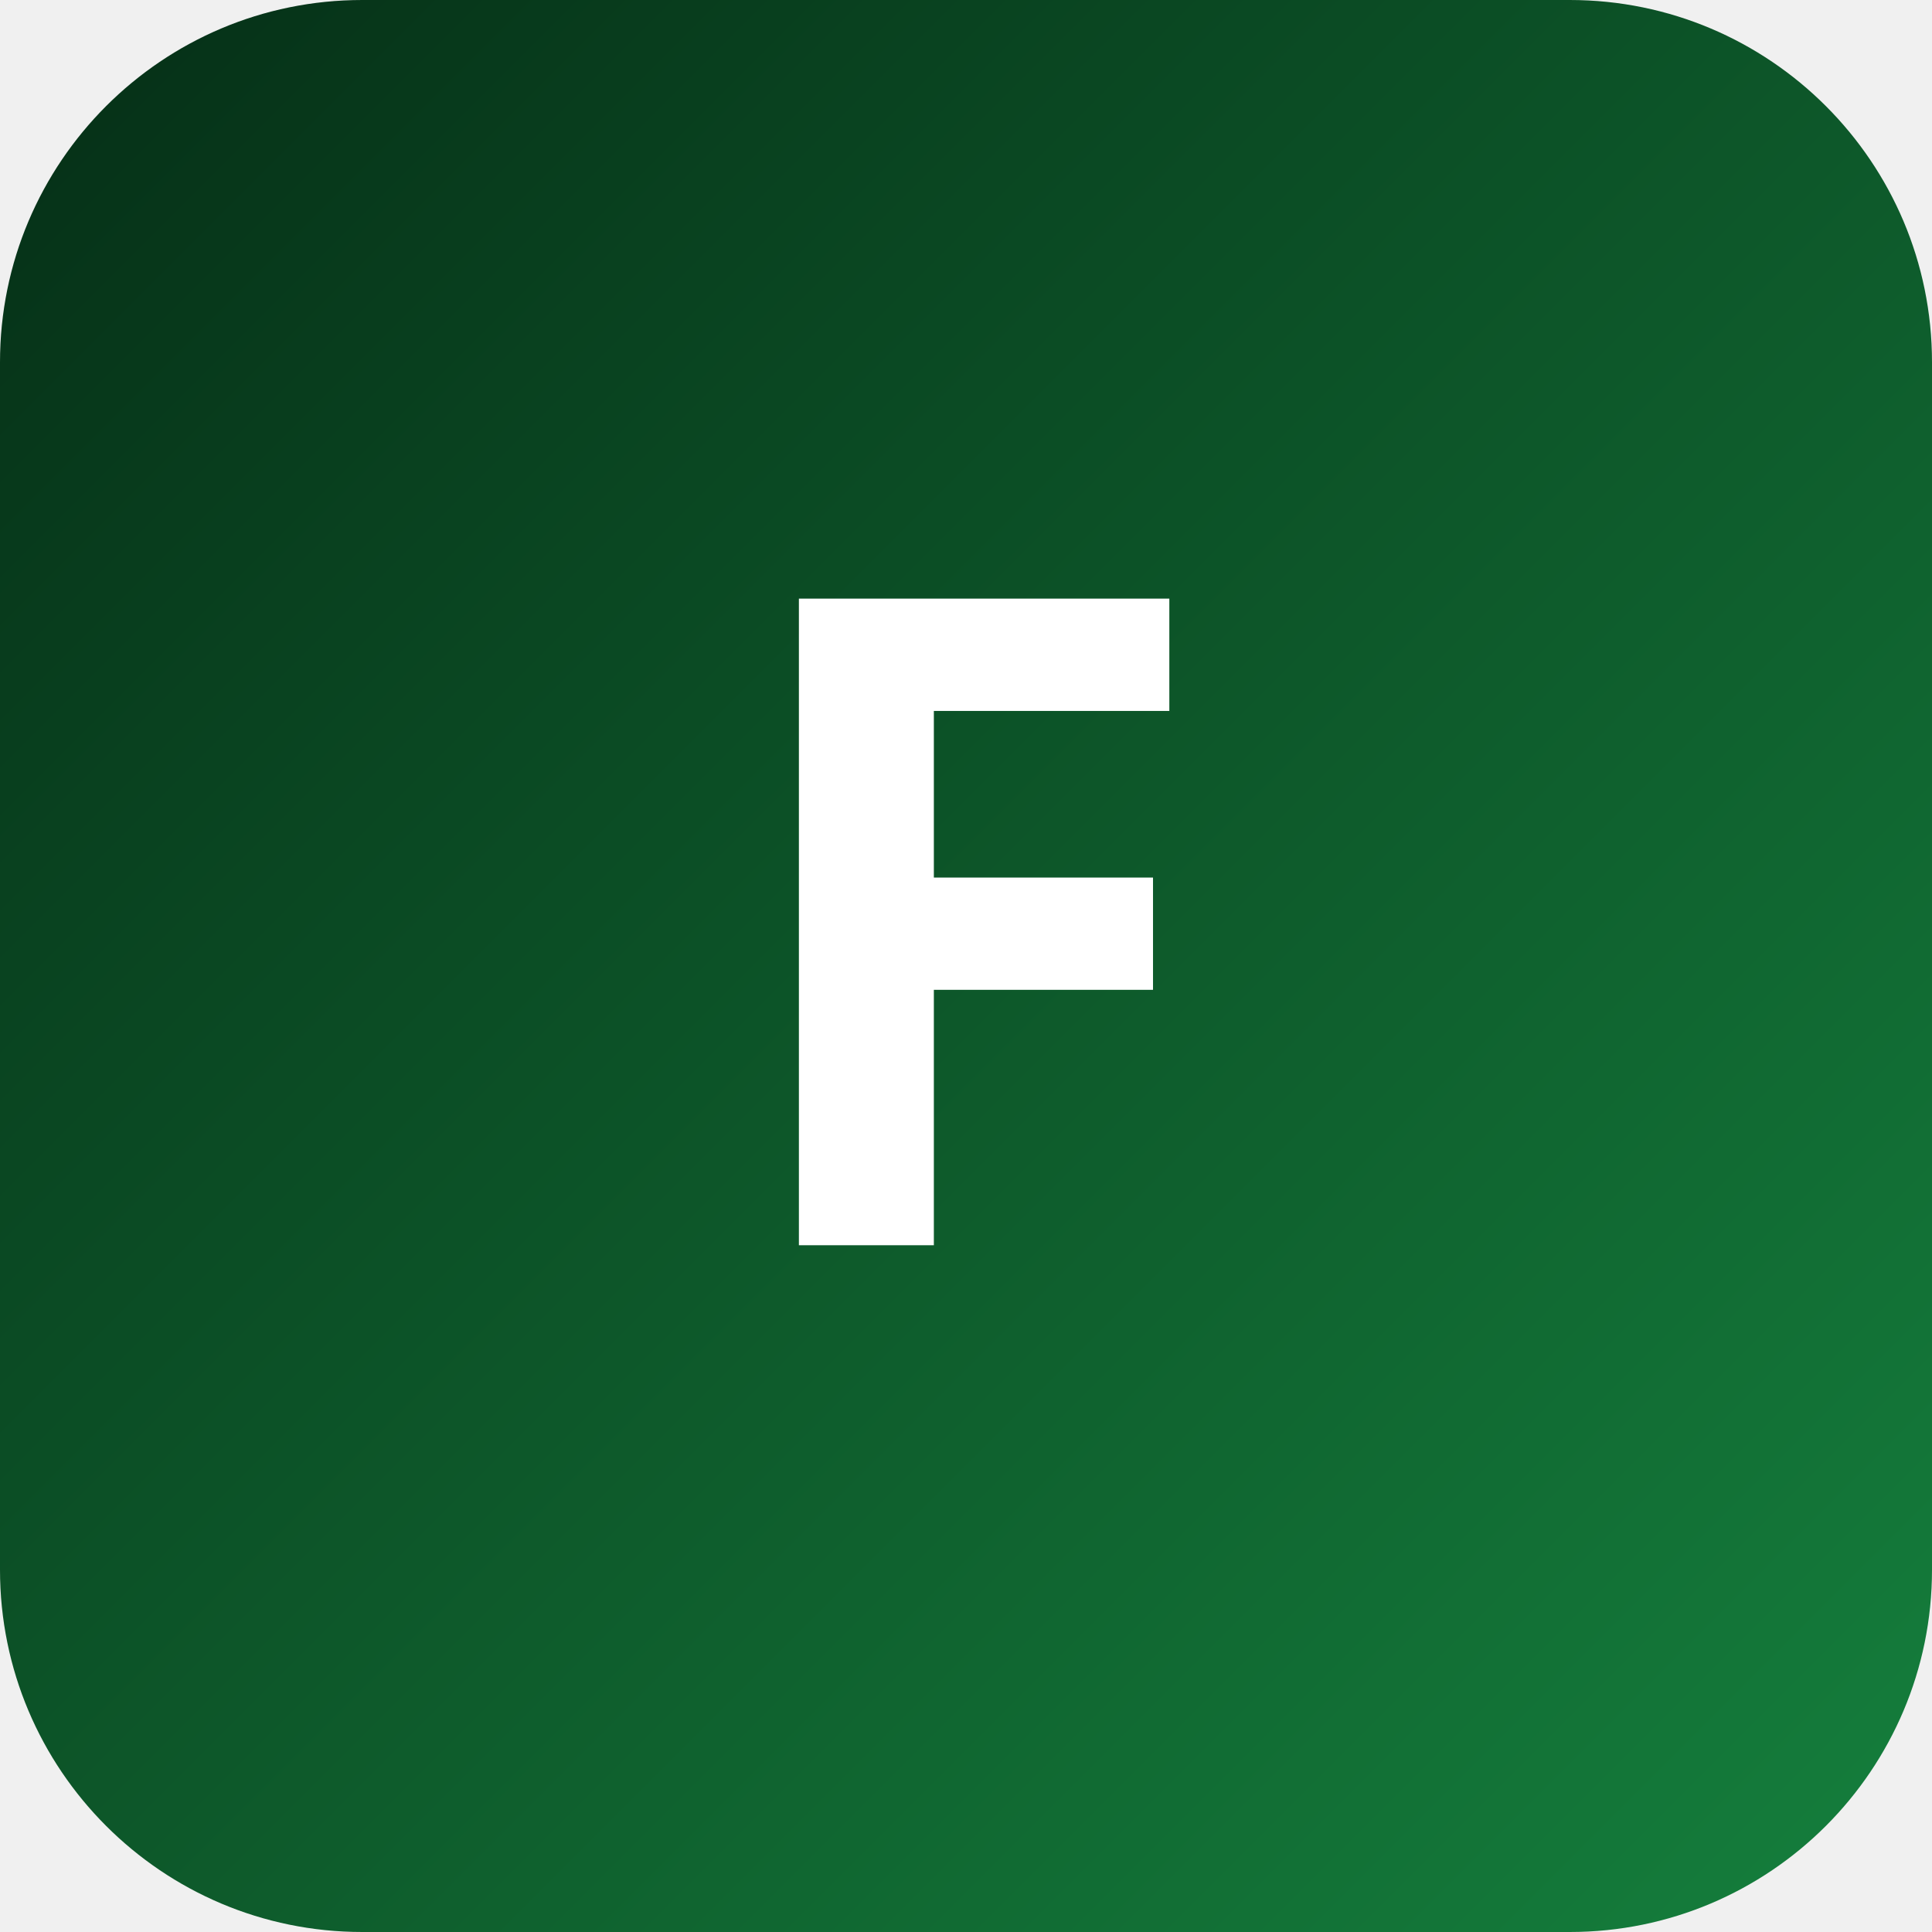
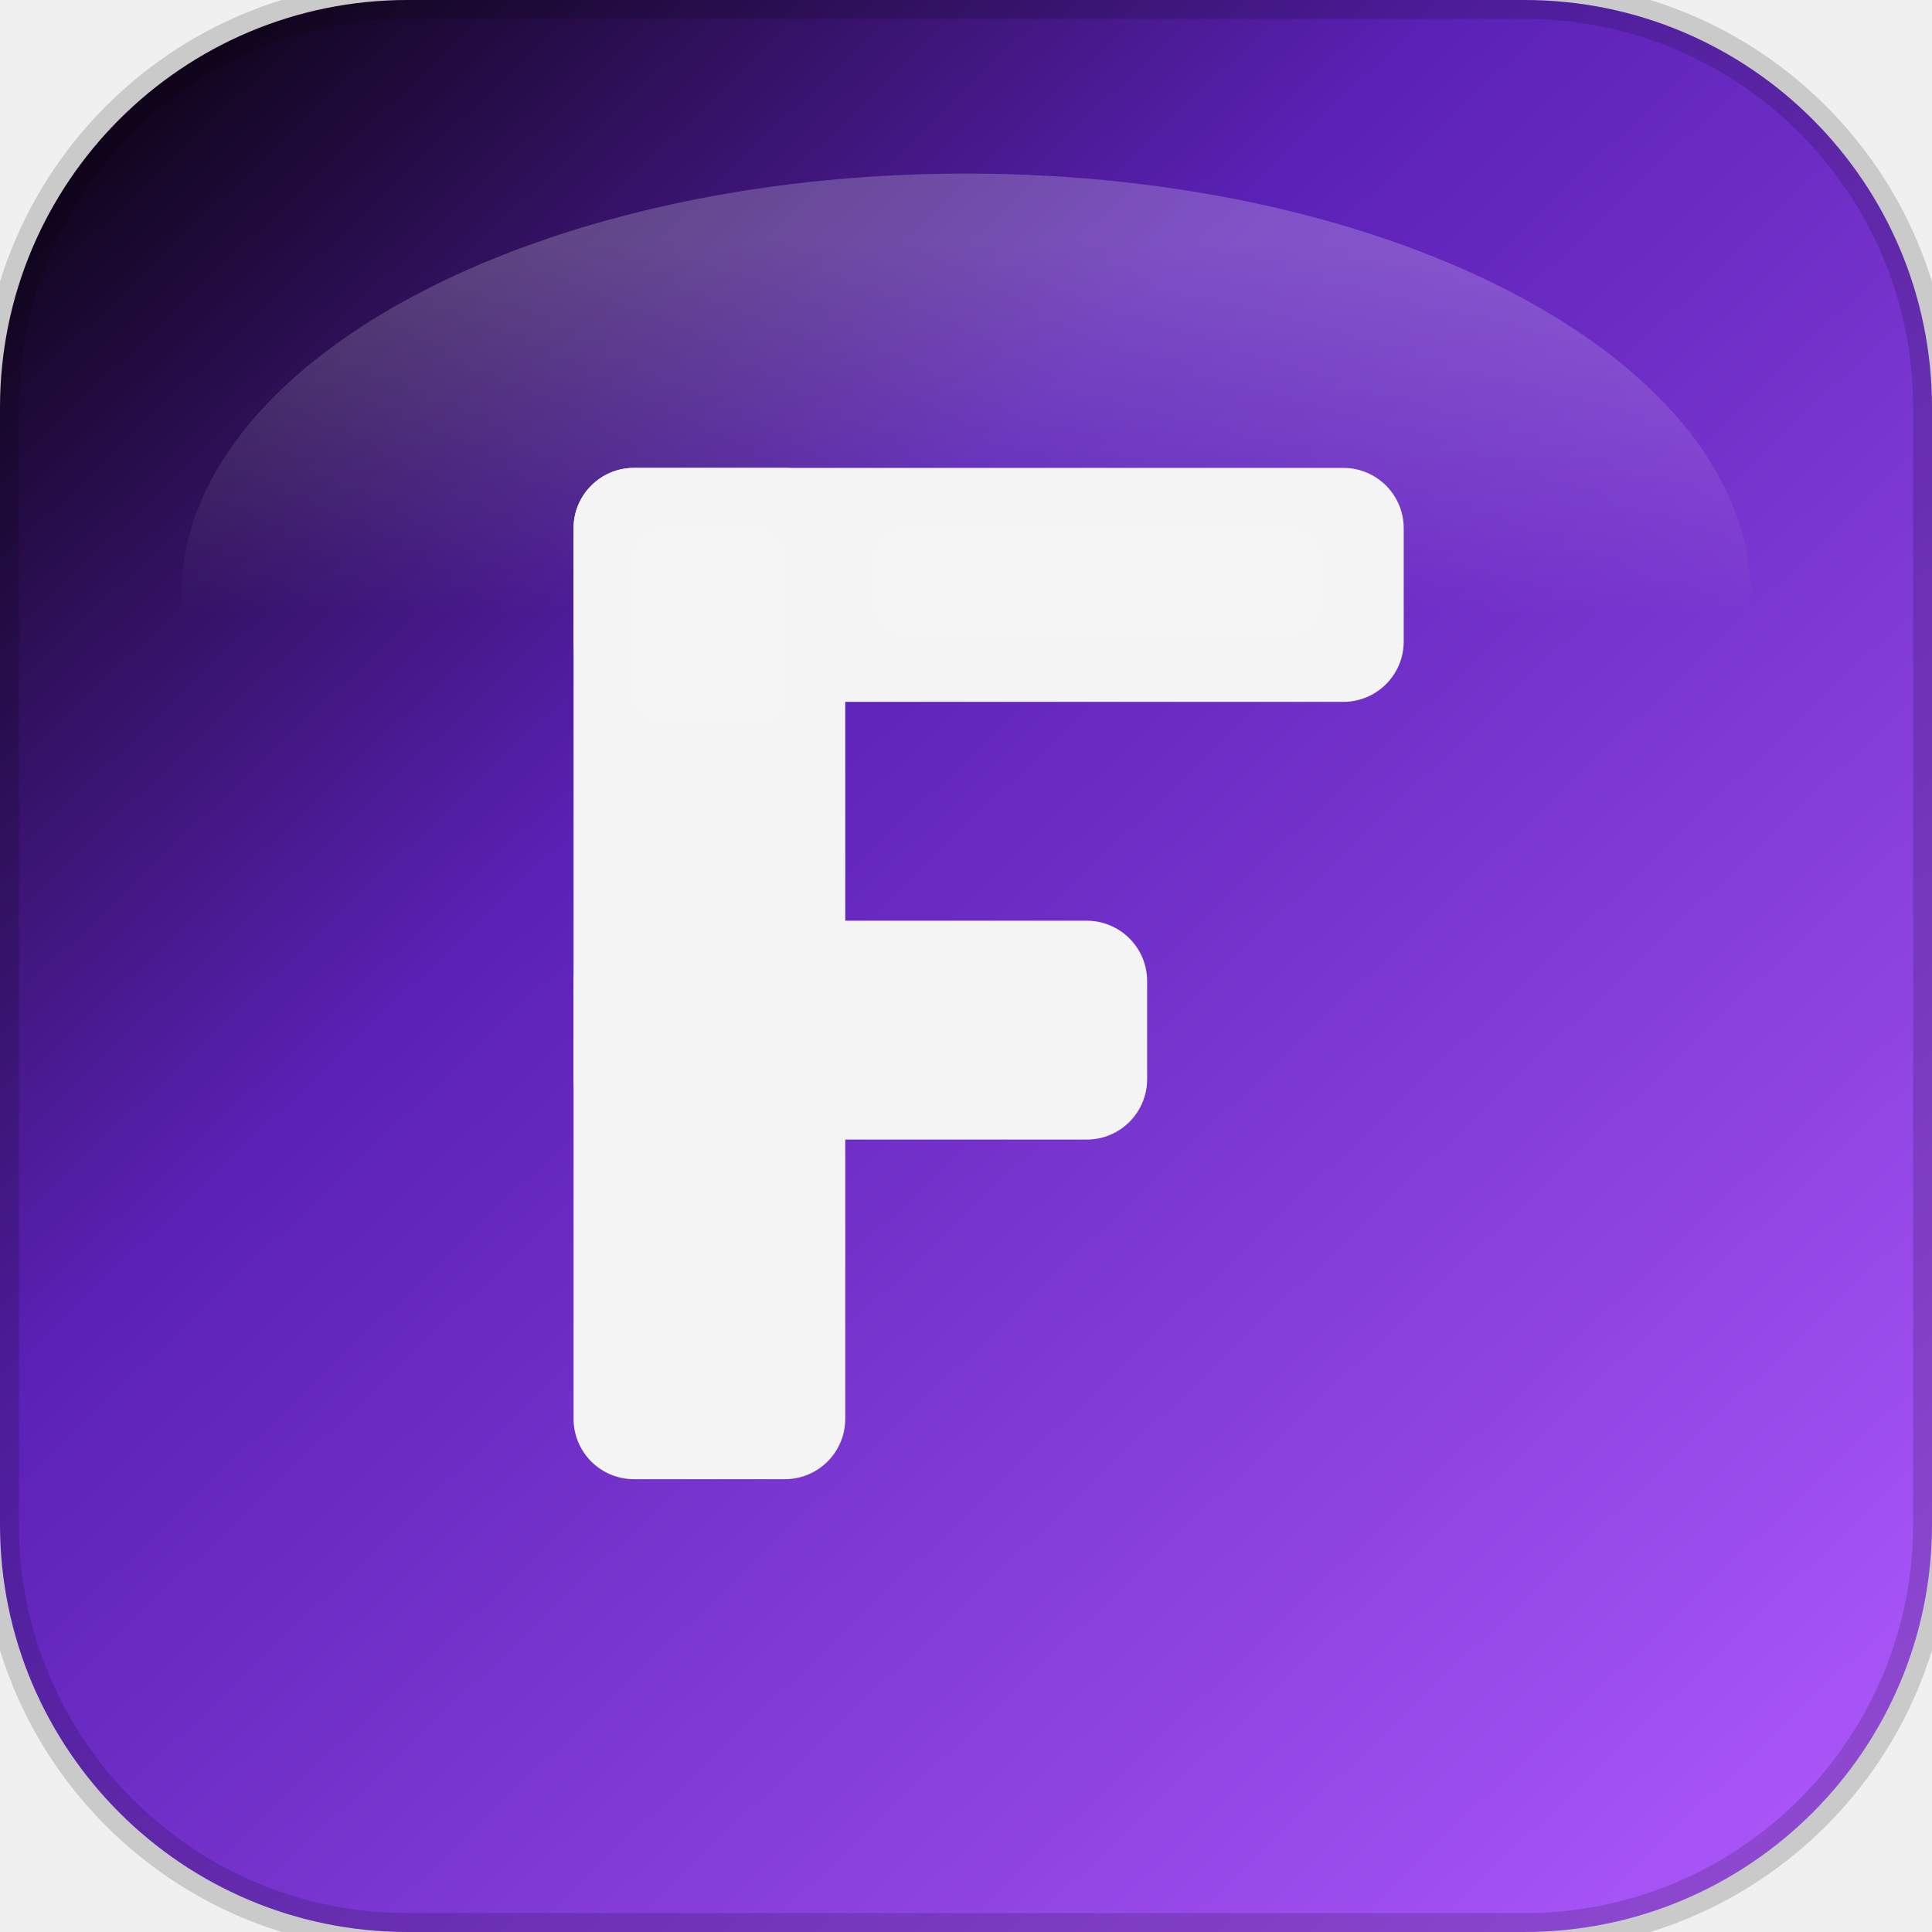
- <svg xmlns="http://www.w3.org/2000/svg" viewBox="0 0 512 512" width="512" height="512">
+ <svg xmlns="http://www.w3.org/2000/svg" viewBox="0 0 512 512" width="512" height="512" role="img" aria-label="Ferriol OS">
  <defs>
-     <linearGradient id="bg" x1="0%" y1="0%" x2="100%" y2="100%">
-       <stop offset="0%" style="stop-color:#052e16" />
-       <stop offset="100%" style="stop-color:#15803d" />
+     <linearGradient id="bg512" x1="8%" y1="6%" x2="92%" y2="94%">
+       <stop offset="0%" stop-color="#12051f" />
+       <stop offset="35%" stop-color="#5b21b6" />
+       <stop offset="100%" stop-color="#a855f7" />
+     </linearGradient>
+     <linearGradient id="shine512" x1="50%" y1="8%" x2="50%" y2="52%">
+       <stop offset="0%" stop-color="#fff" stop-opacity="0.22" />
+       <stop offset="100%" stop-color="#fff" stop-opacity="0" />
    </linearGradient>
  </defs>
-   <rect width="512" height="512" rx="96" fill="url(#bg)" />
-   <text x="256" y="330" font-family="system-ui, sans-serif" font-size="240" font-weight="700" fill="white" text-anchor="middle">F</text>
+   <rect width="512" height="512" rx="108" ry="108" fill="url(#bg512)" />
+   <rect width="512" height="512" rx="108" ry="108" fill="none" stroke="#000" stroke-opacity="0.16" stroke-width="10" />
+   <ellipse cx="256" cy="158" rx="208" ry="112" fill="url(#shine512)" />
+   <g fill="#f4f4f5">
+     <rect x="152" y="124" width="72" height="268" rx="16" ry="16" />
+     <rect x="152" y="124" width="220" height="62" rx="16" ry="16" />
+     <rect x="152" y="244" width="152" height="58" rx="16" ry="16" />
+   </g>
+   <g fill="#fff" opacity="0.12">
+     <rect x="168" y="140" width="40" height="52" rx="8" />
+     <rect x="232" y="140" width="118" height="28" rx="8" />
+   </g>
</svg>
